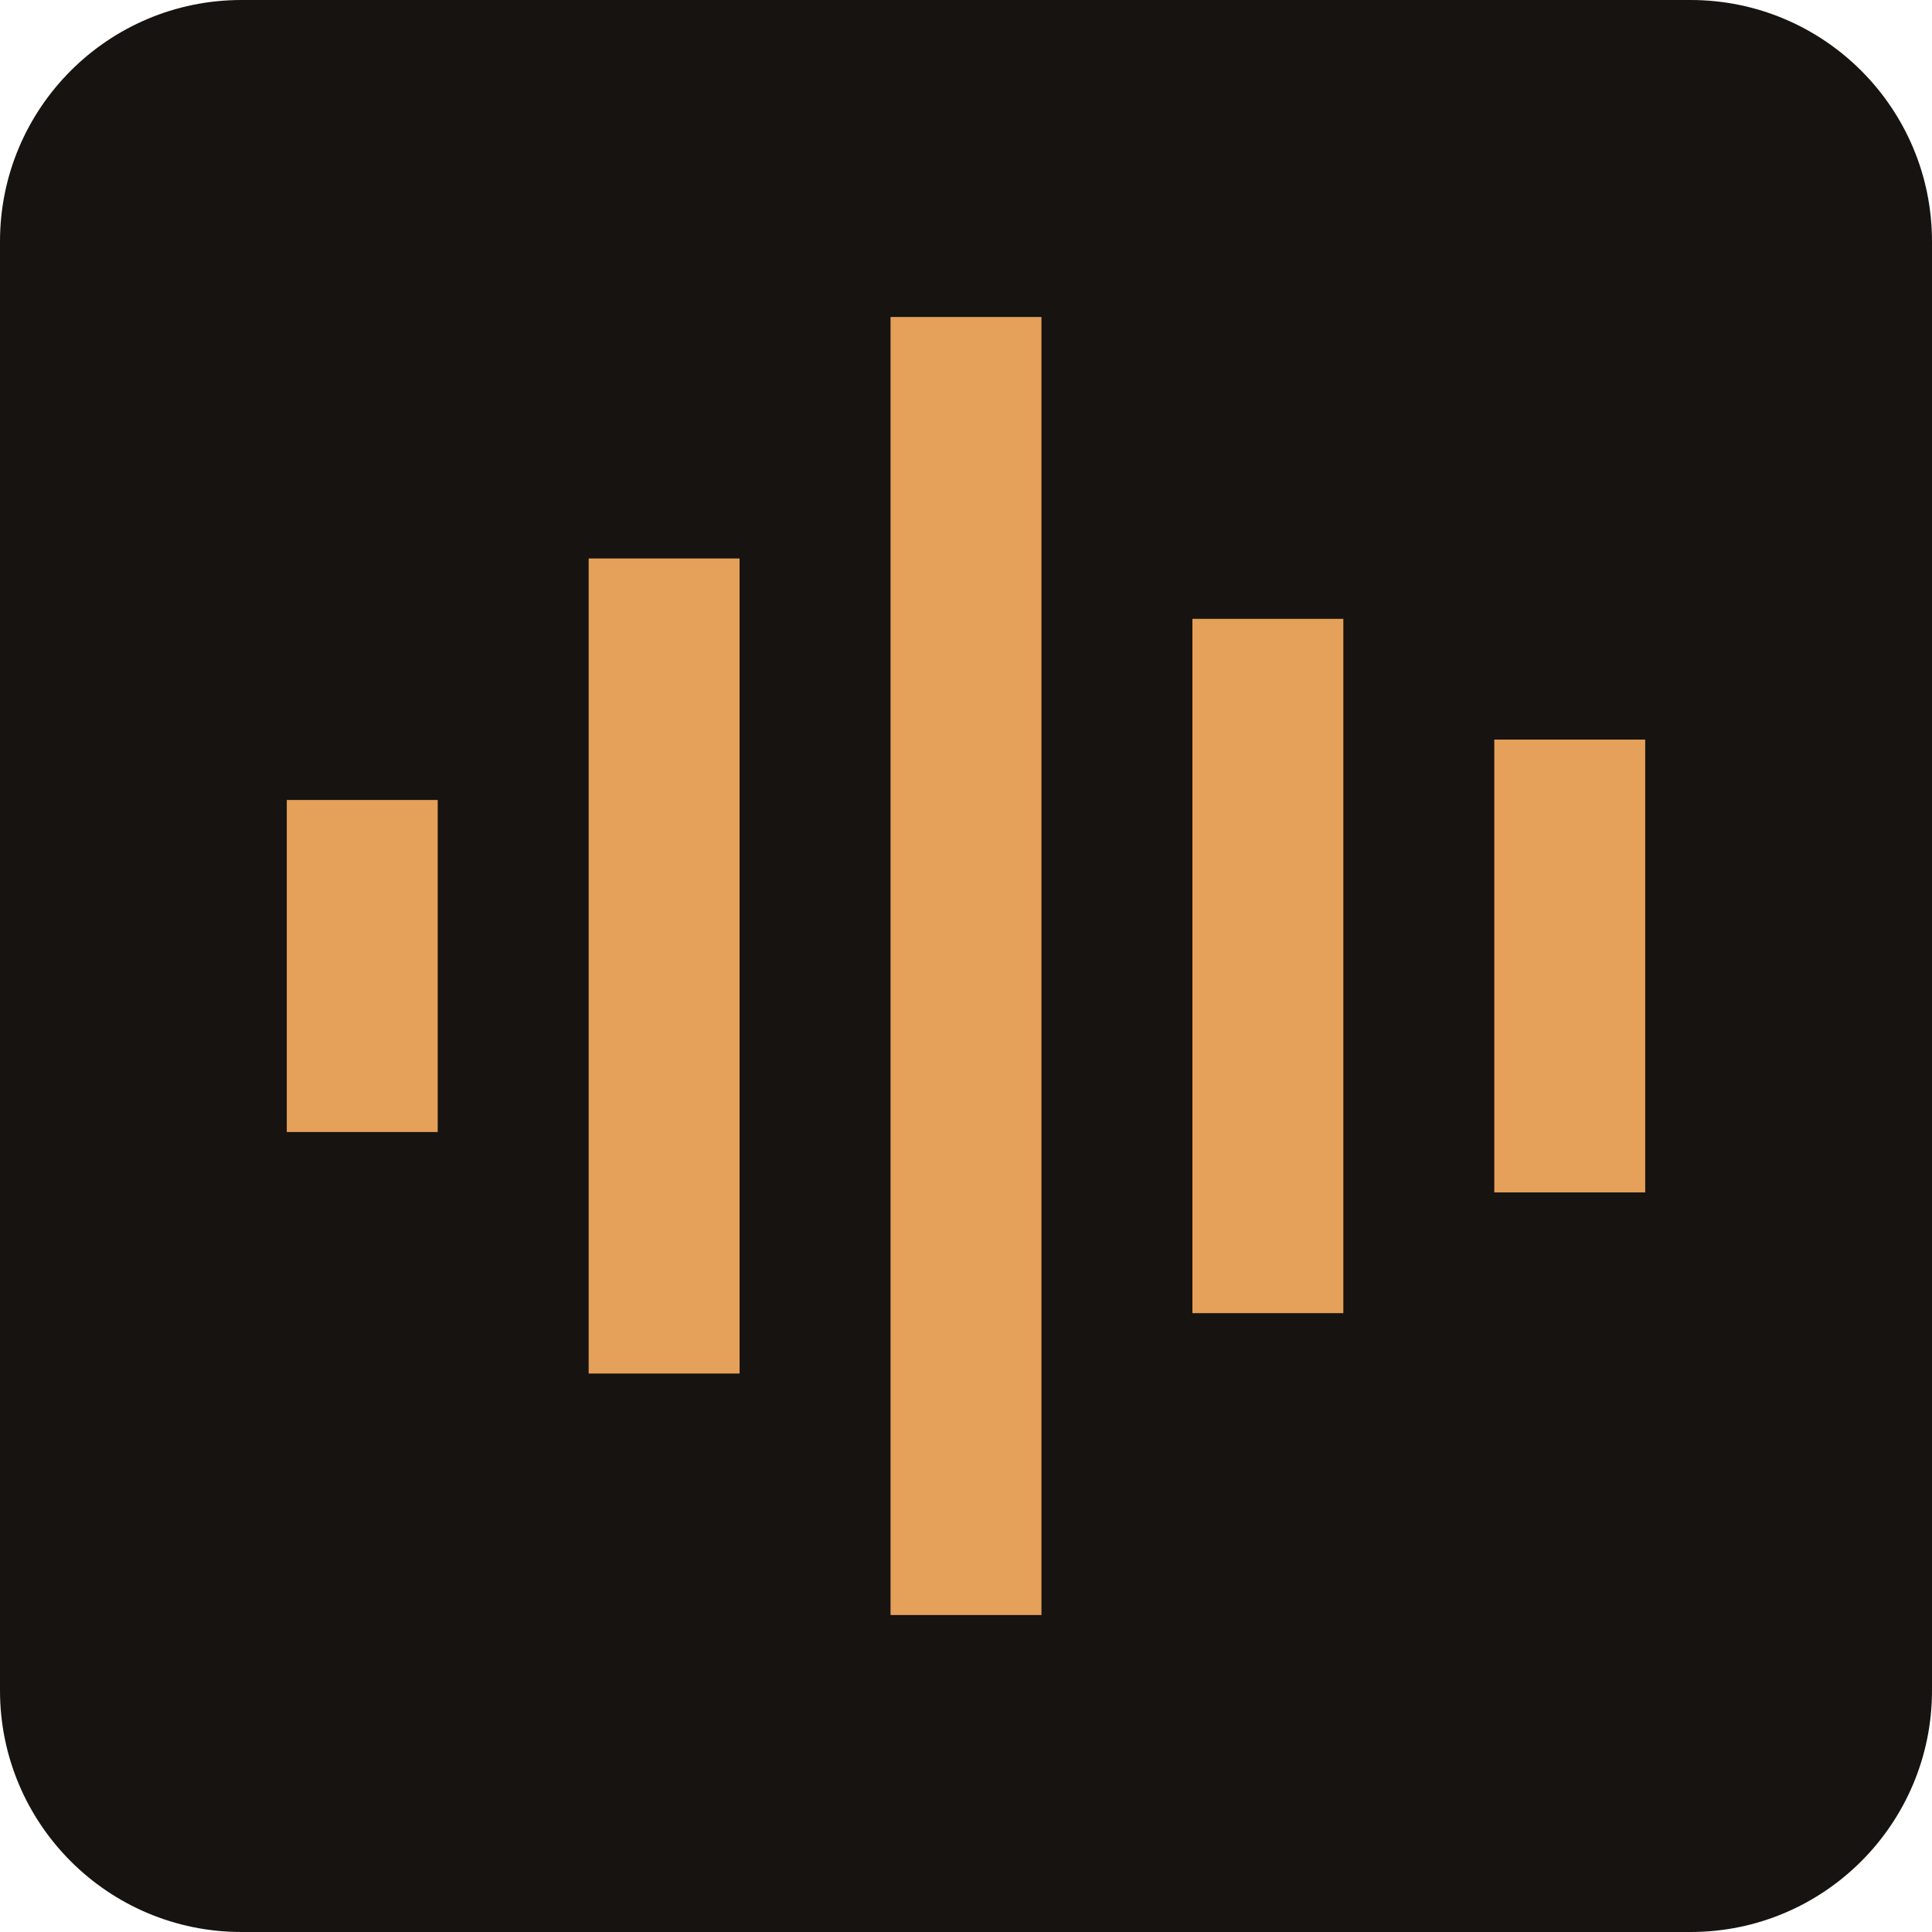
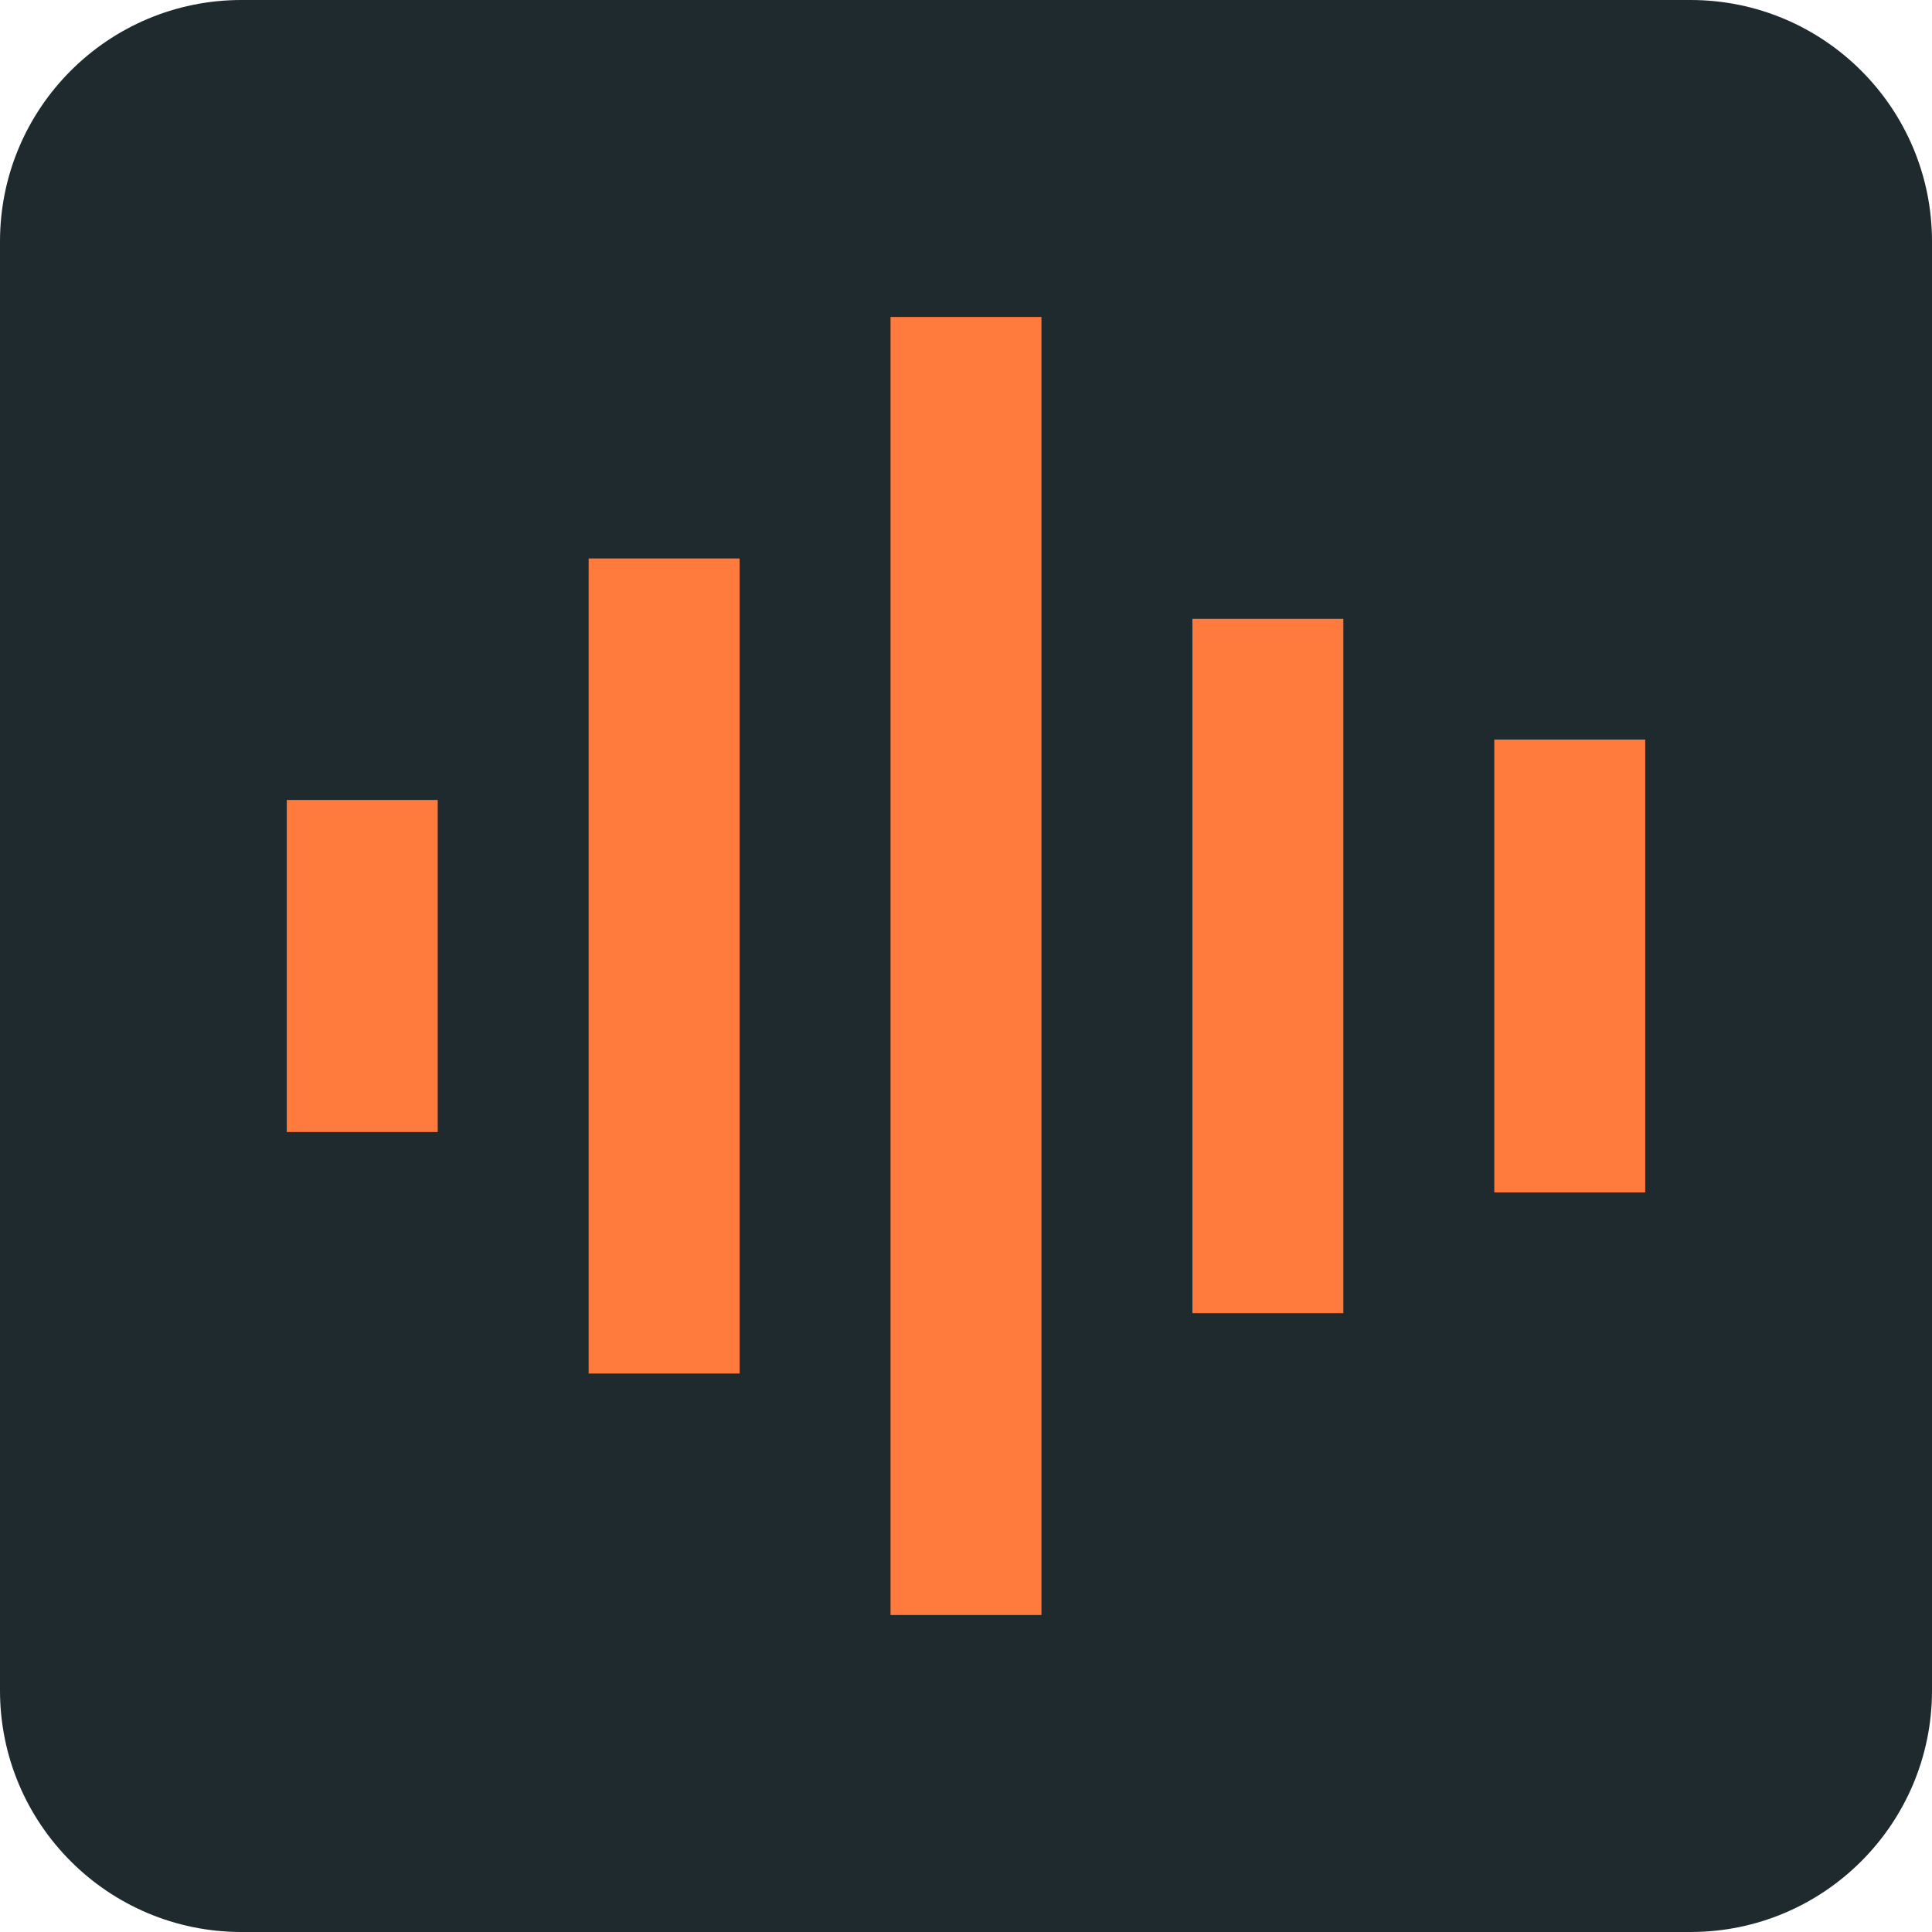
<svg xmlns="http://www.w3.org/2000/svg" viewBox="0 0 64 64">
-   <rect width="64" height="64" rx="8" fill="#161310" />
-   <g stroke="#e5a059" stroke-width="5" stroke-linecap="square" fill="none">
+   <rect width="64" height="64" rx="8" fill="#1f2a2e" />
+   <g stroke="#ff7a3d" stroke-width="5" stroke-linecap="square" fill="none">
    <path d="M12 29v6M22 21v22M32 13v38M42 23v18M52 27v10" />
  </g>
</svg>
